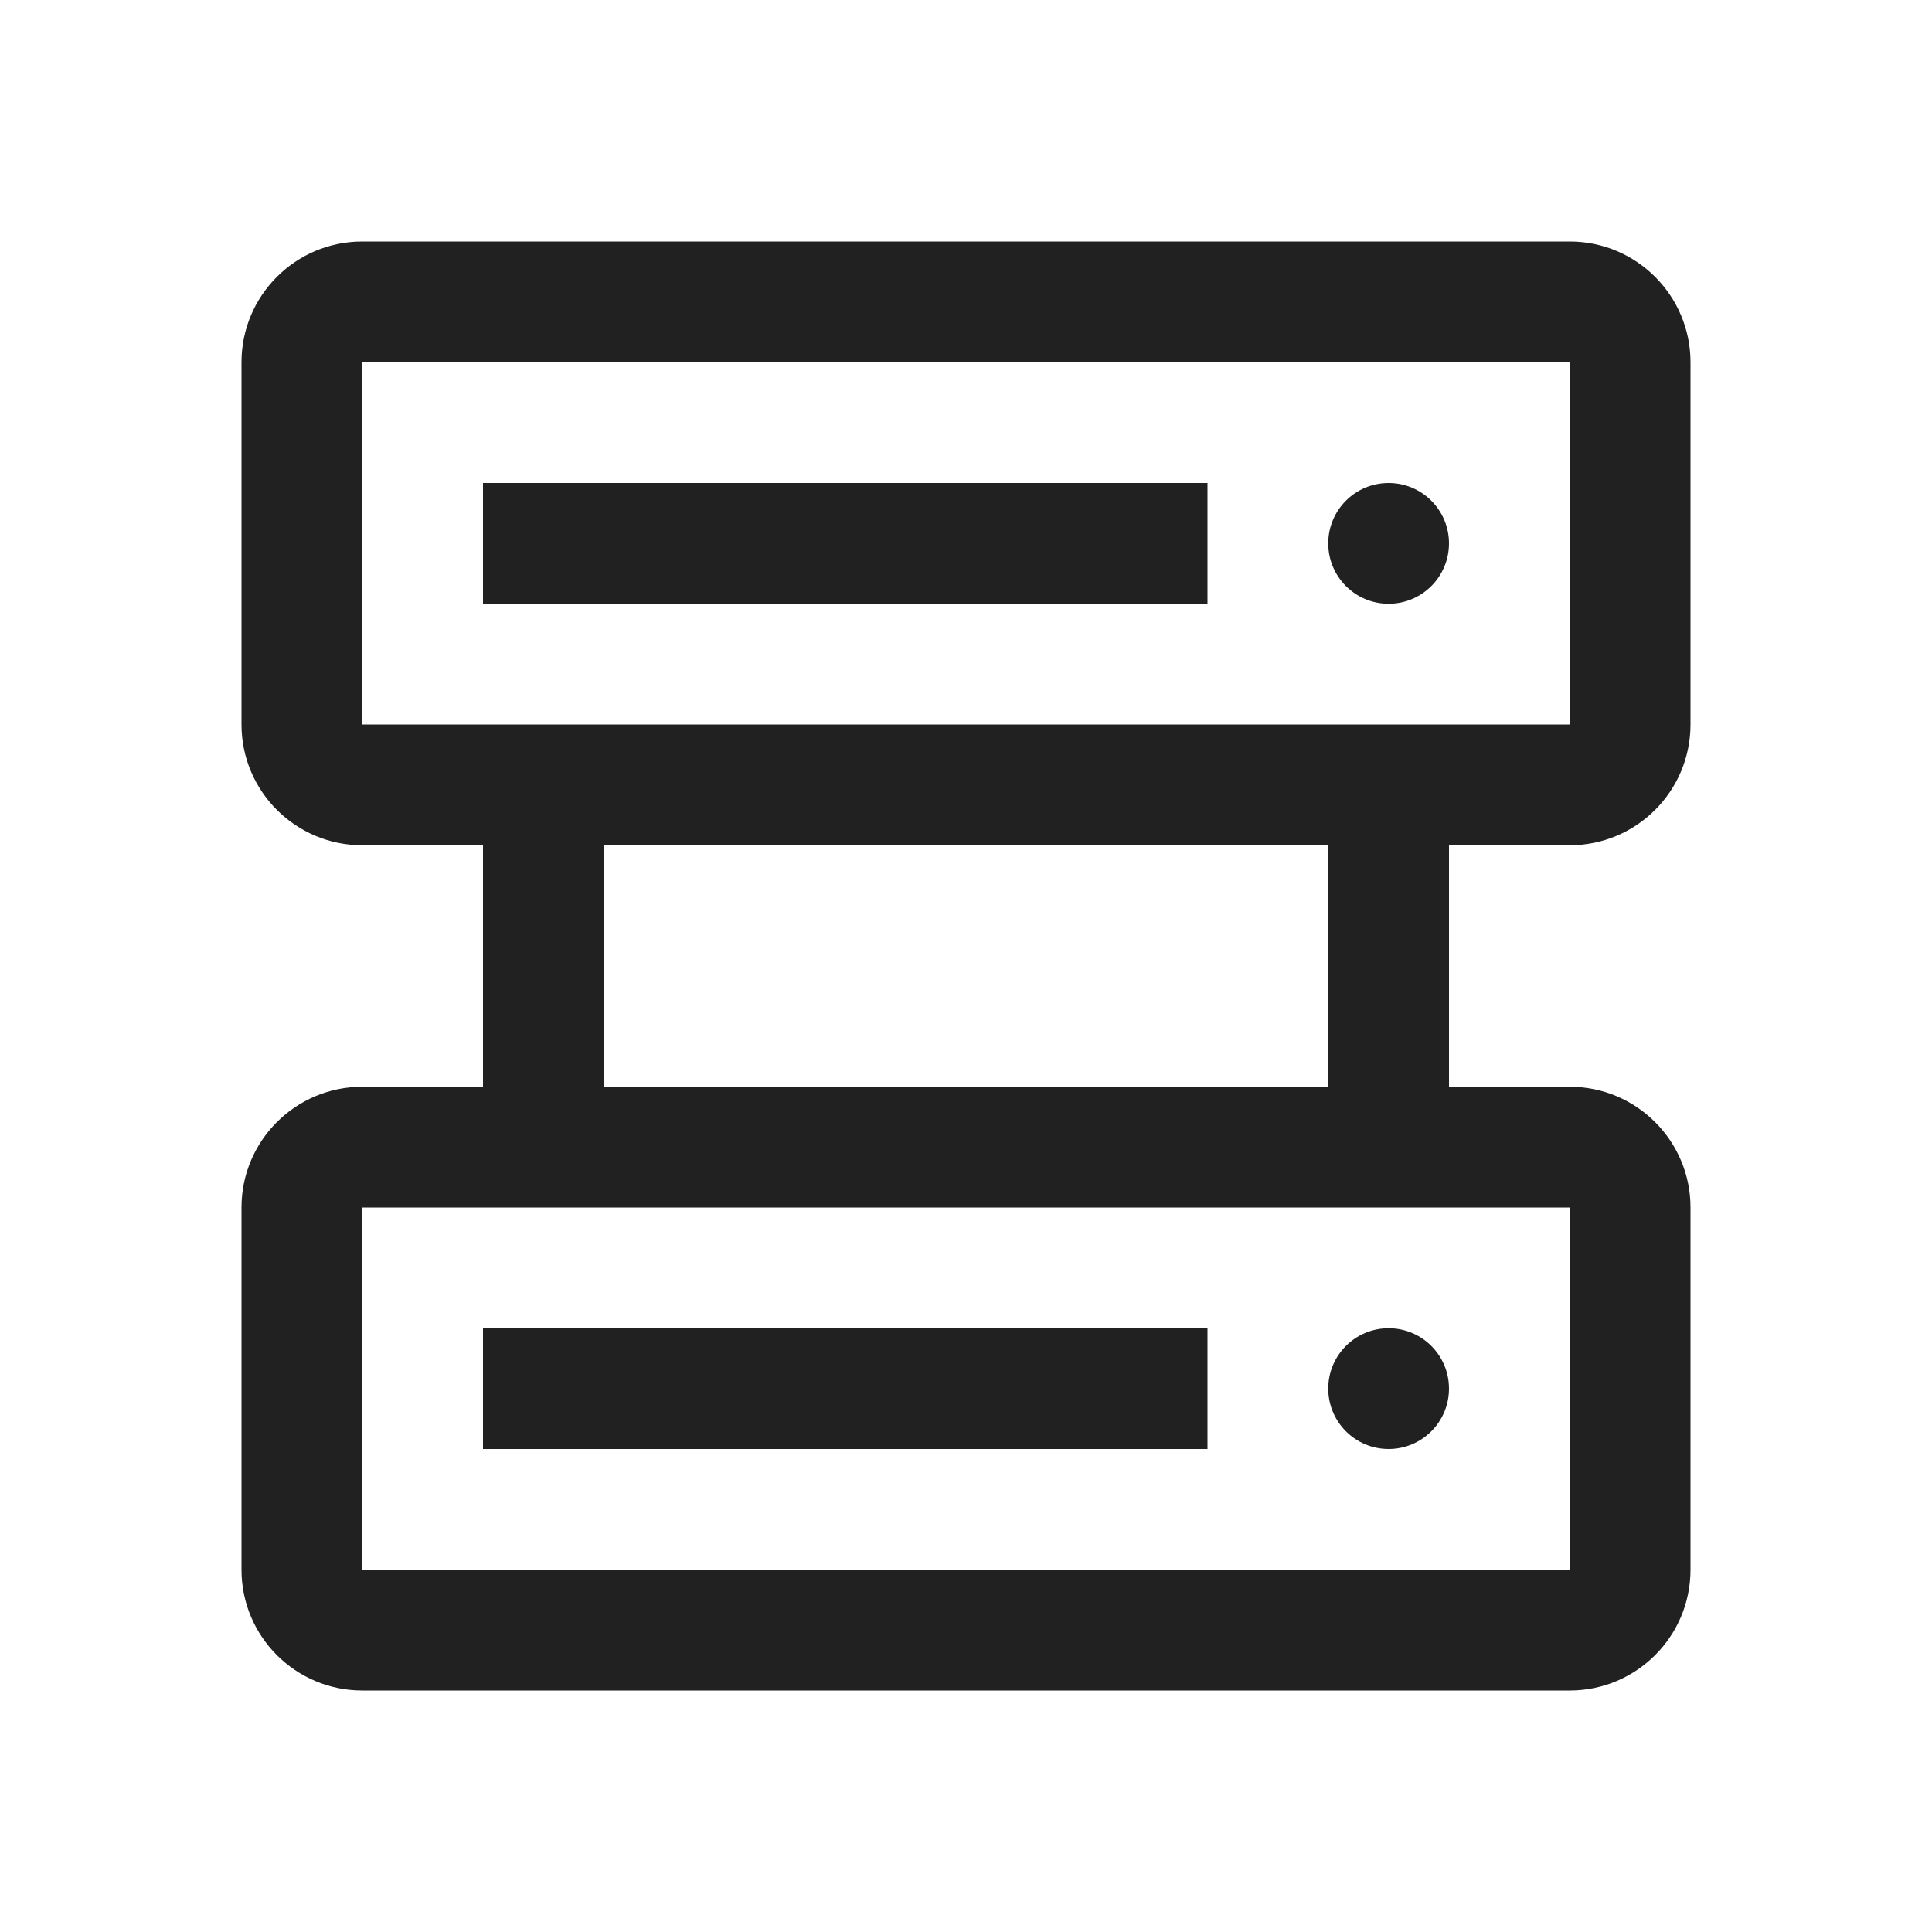
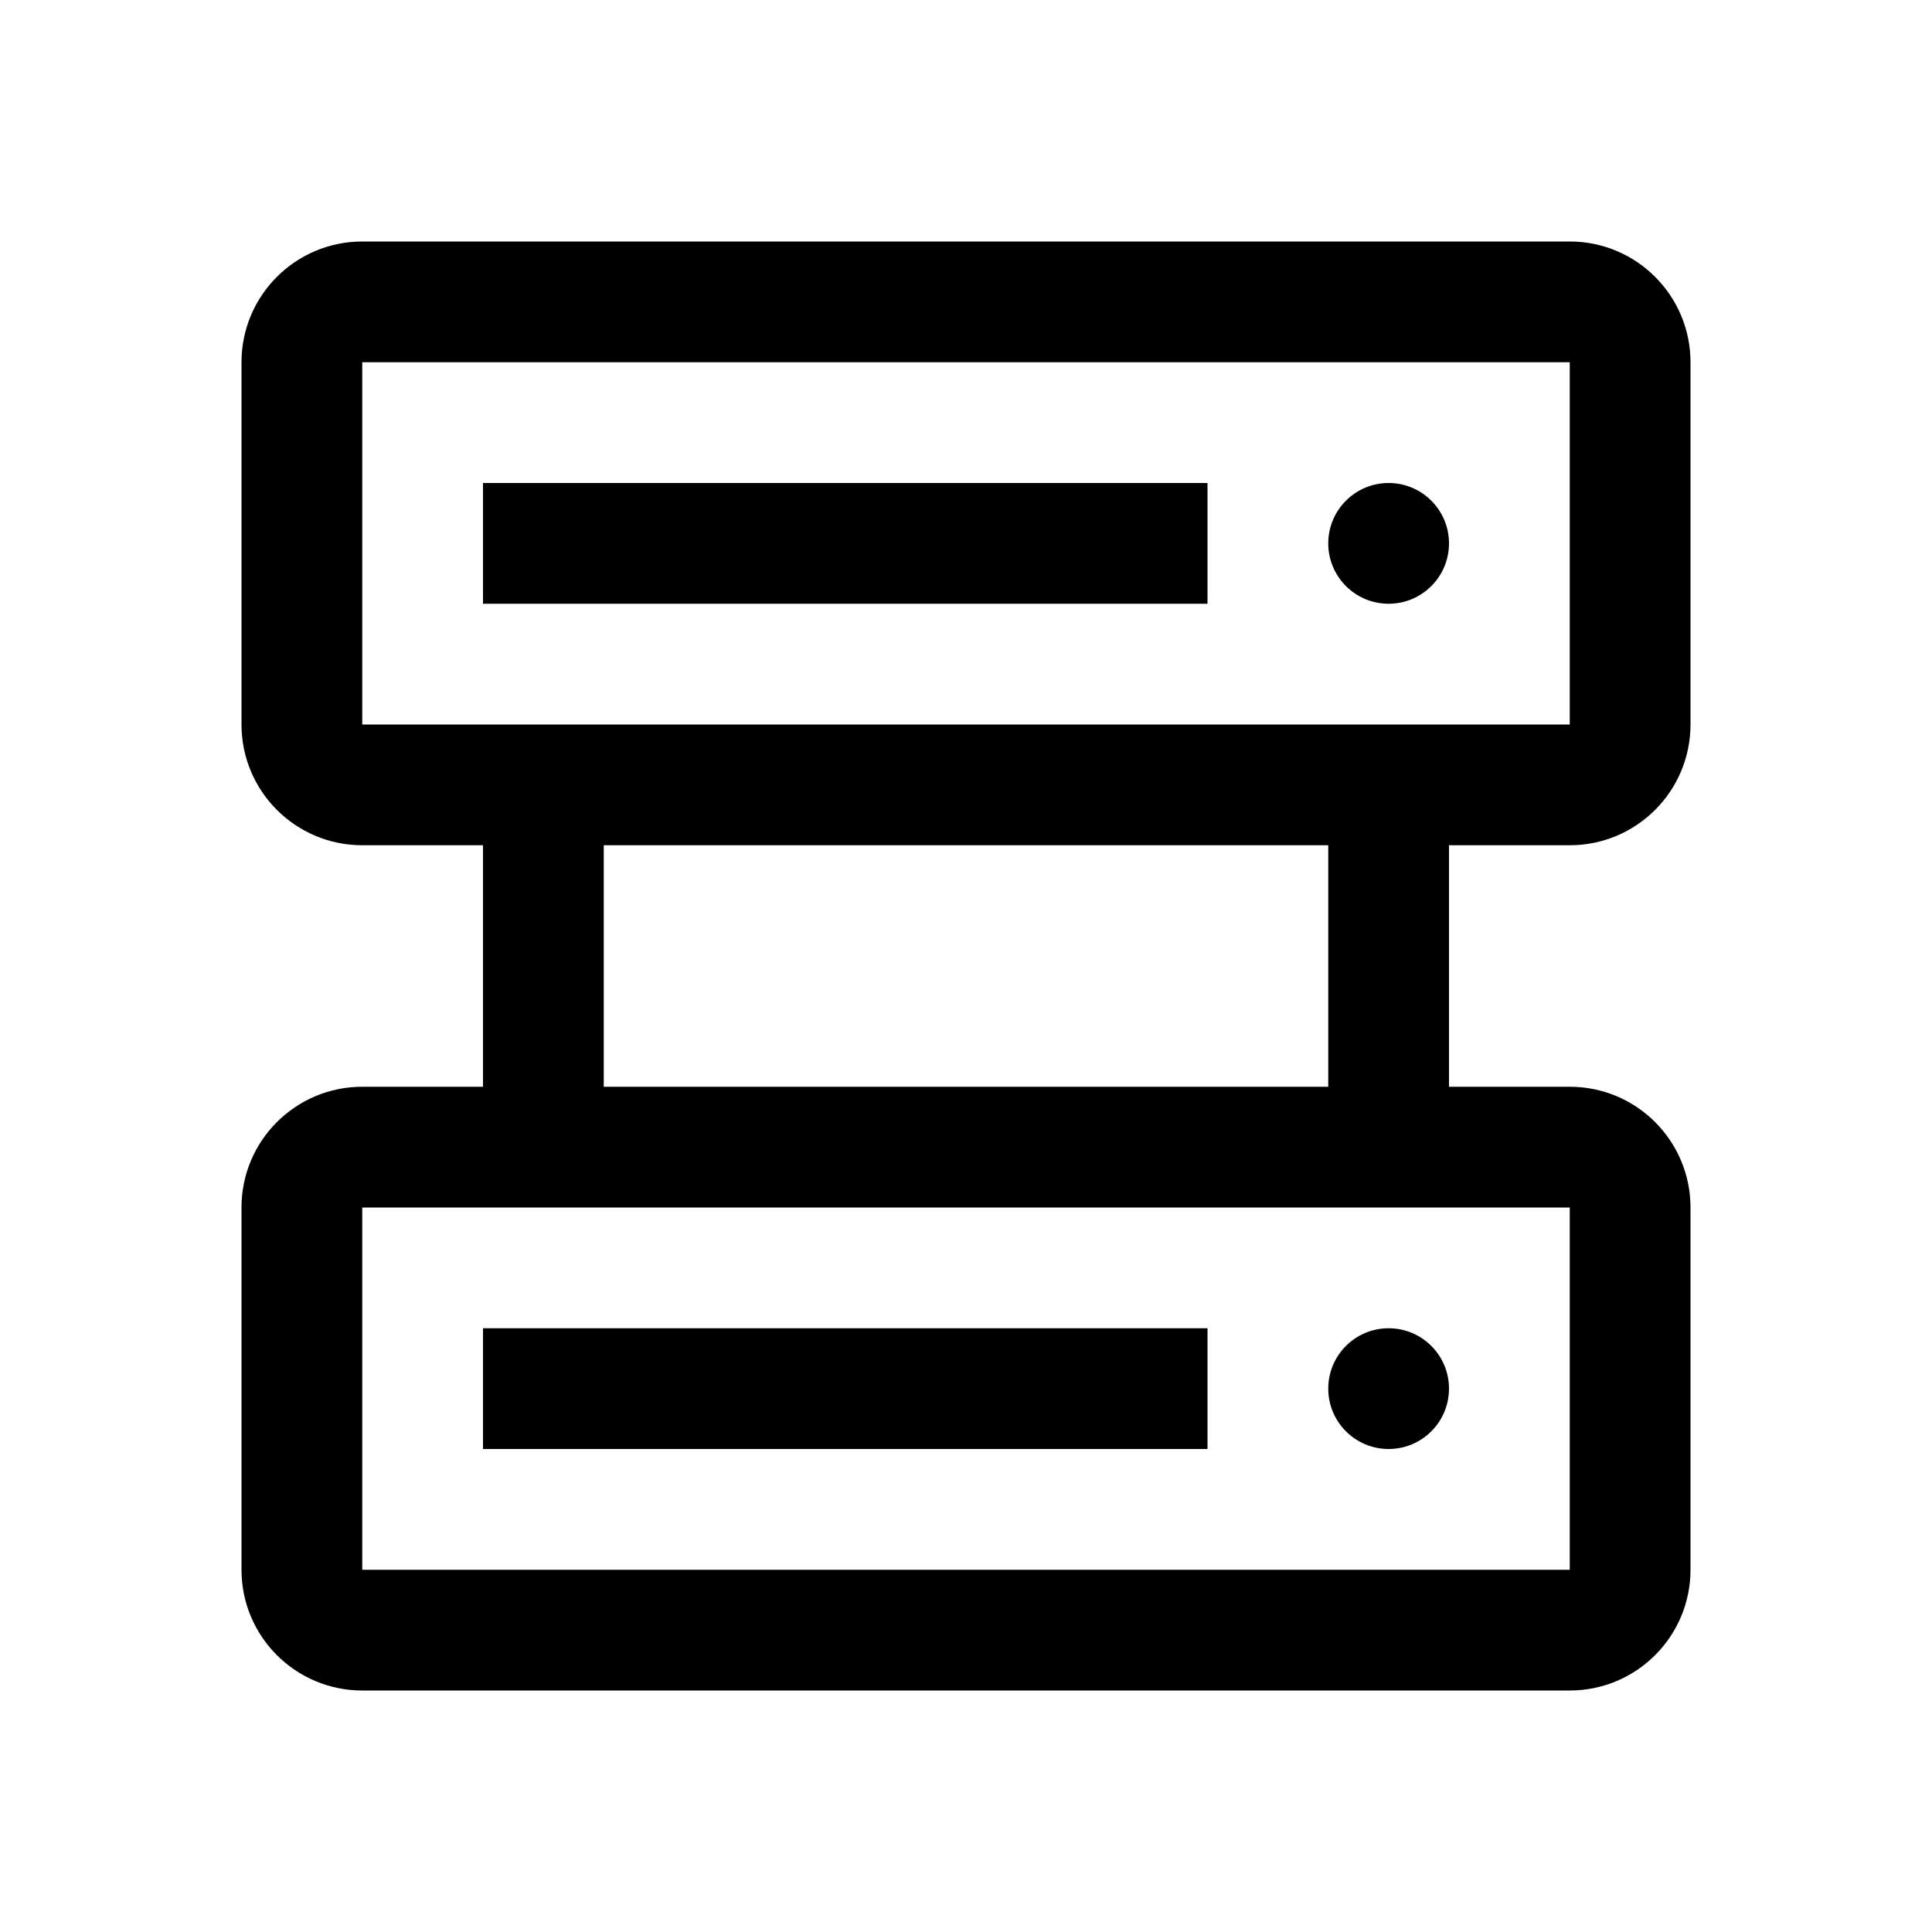
- <svg xmlns="http://www.w3.org/2000/svg" fill="#212121" width="800px" height="800px" viewBox="0 0 32 32" id="icon">
+ <svg xmlns="http://www.w3.org/2000/svg" class="area-item-icon" viewBox="0 0 32 32" id="icon">
  <defs>
    <style>.cls-1{fill:none;}</style>
  </defs>
  <circle cx="23" cy="23" r="1" />
  <rect x="8" y="22" width="12" height="2" />
  <circle cx="23" cy="9" r="1" />
  <rect x="8" y="8" width="12" height="2" />
  <path d="M26,14a2,2,0,0,0,2-2V6a2,2,0,0,0-2-2H6A2,2,0,0,0,4,6v6a2,2,0,0,0,2,2H8v4H6a2,2,0,0,0-2,2v6a2,2,0,0,0,2,2H26a2,2,0,0,0,2-2V20a2,2,0,0,0-2-2H24V14ZM6,6H26v6H6ZM26,26H6V20H26Zm-4-8H10V14H22Z" />
  <rect id="_Transparent_Rectangle_" data-name="&lt;Transparent Rectangle&gt;" class="cls-1" width="32" height="32" />
</svg>
